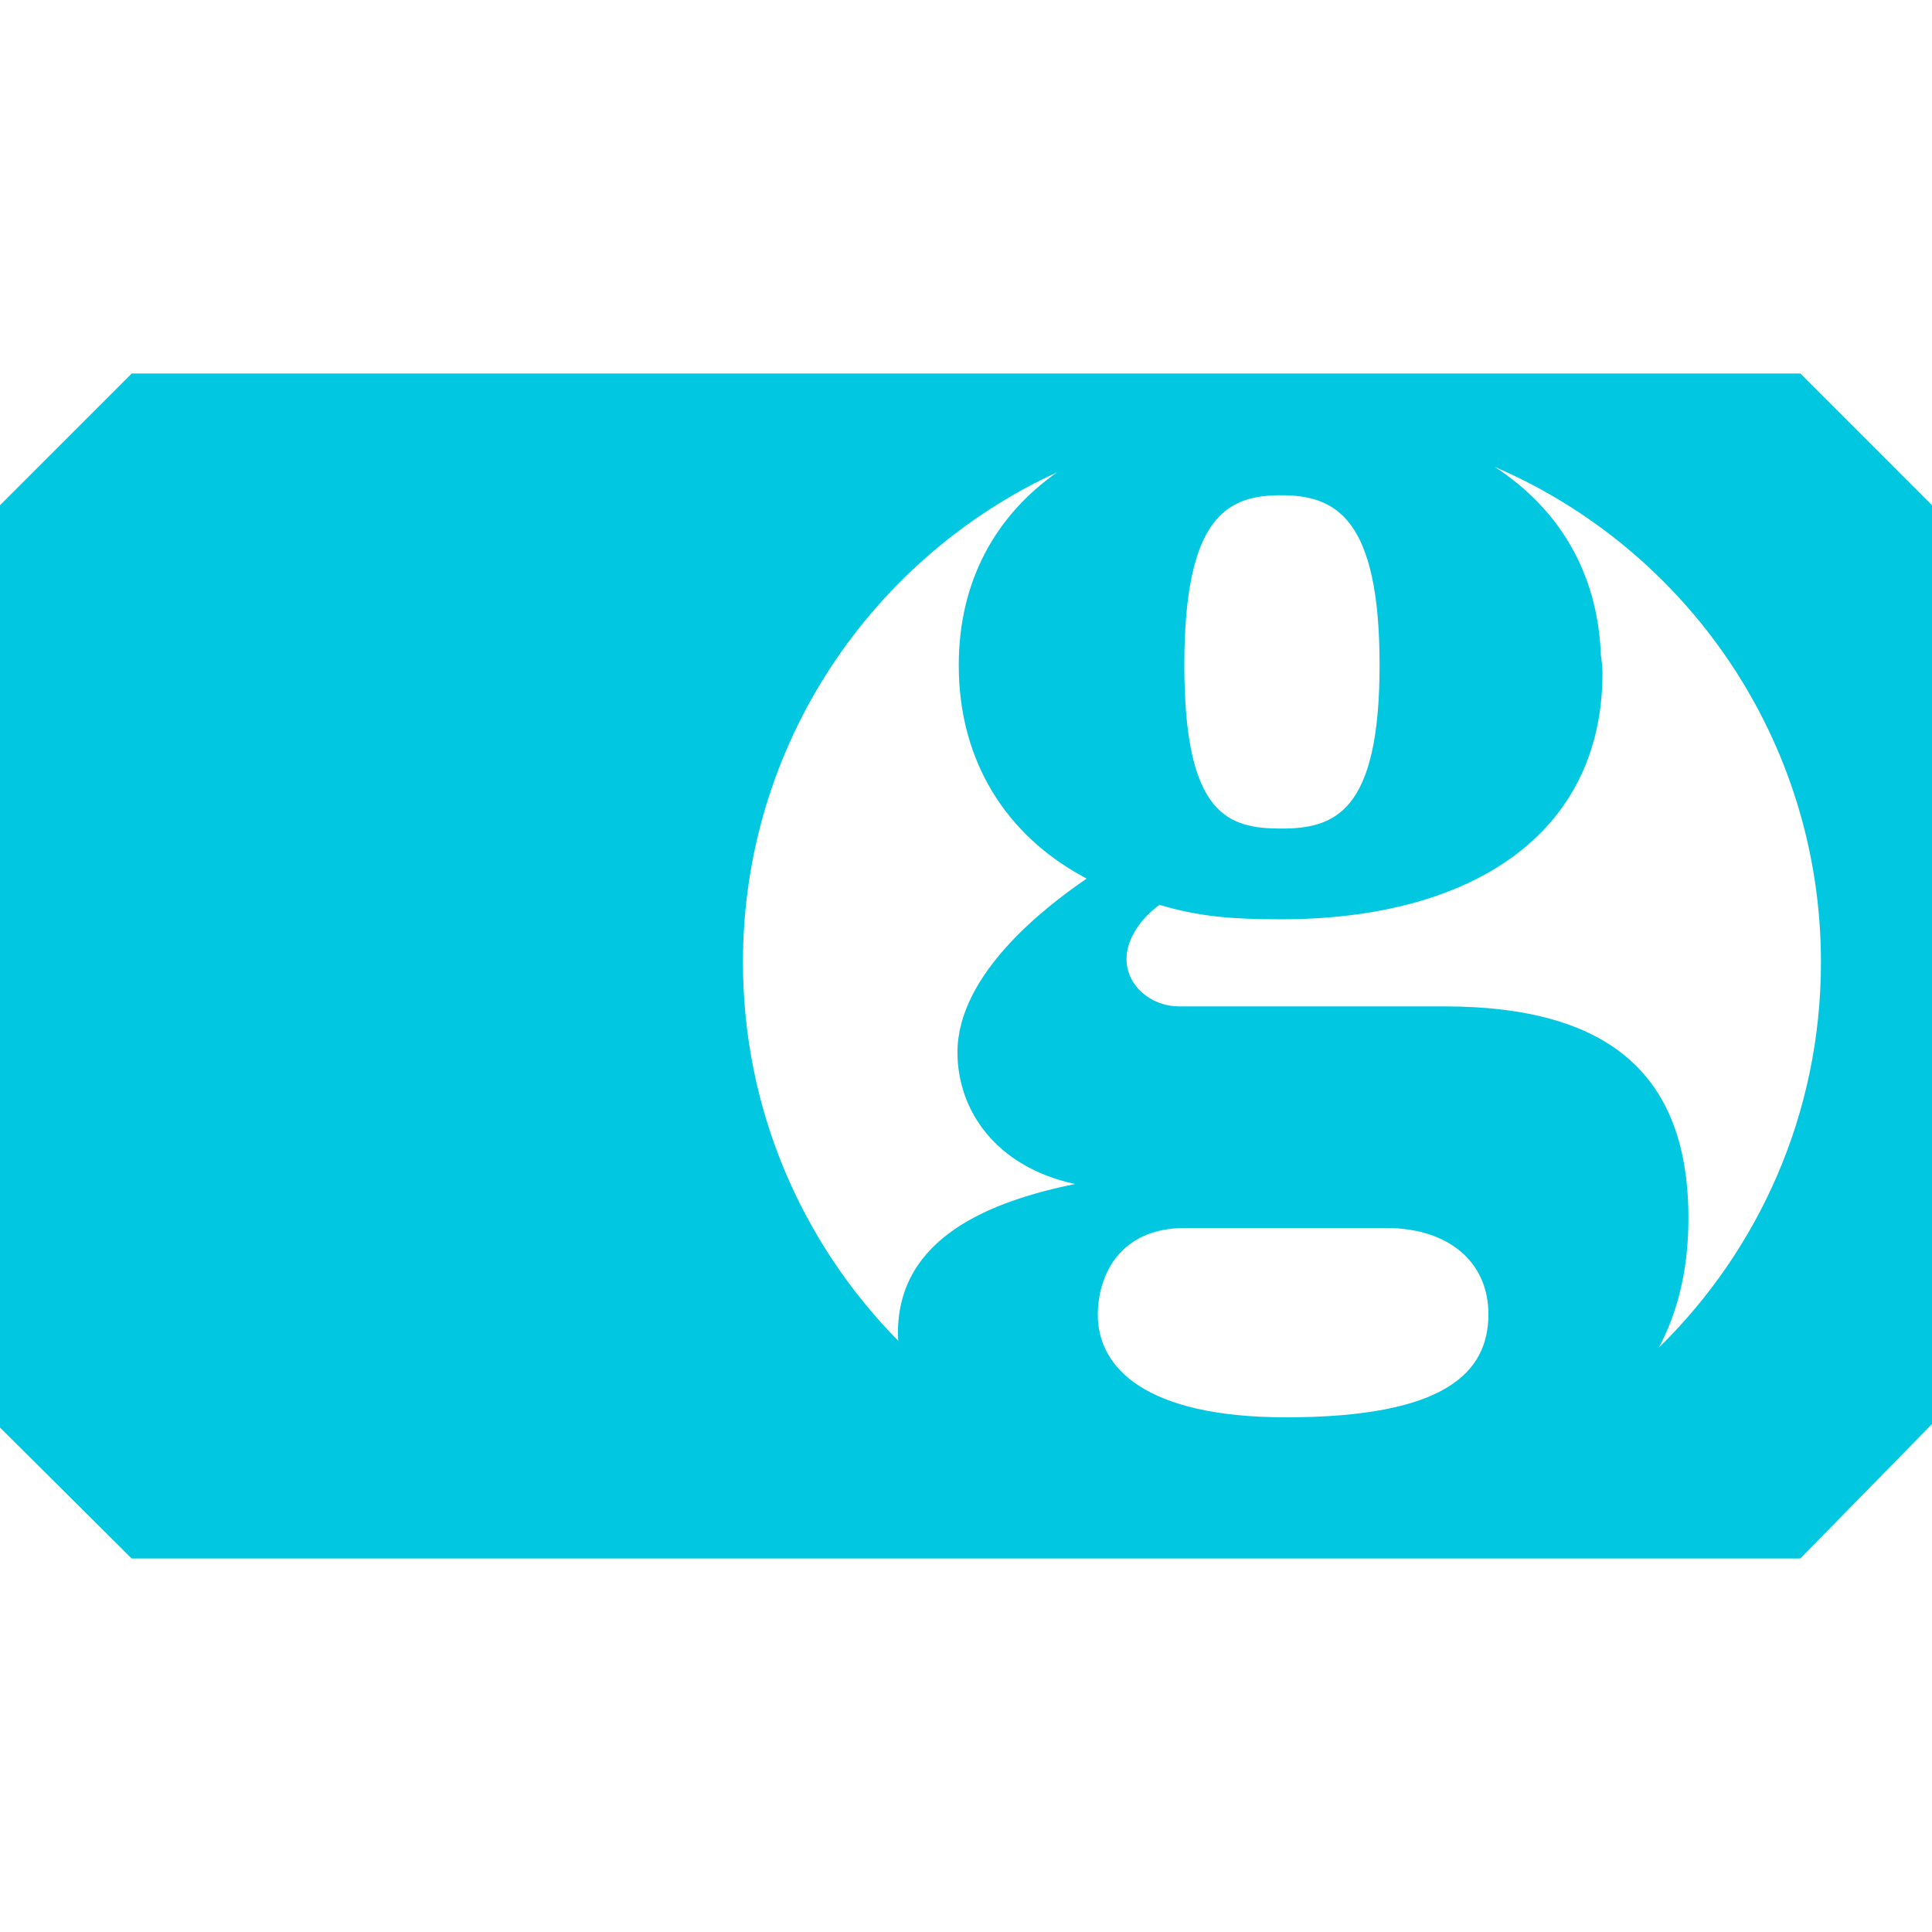
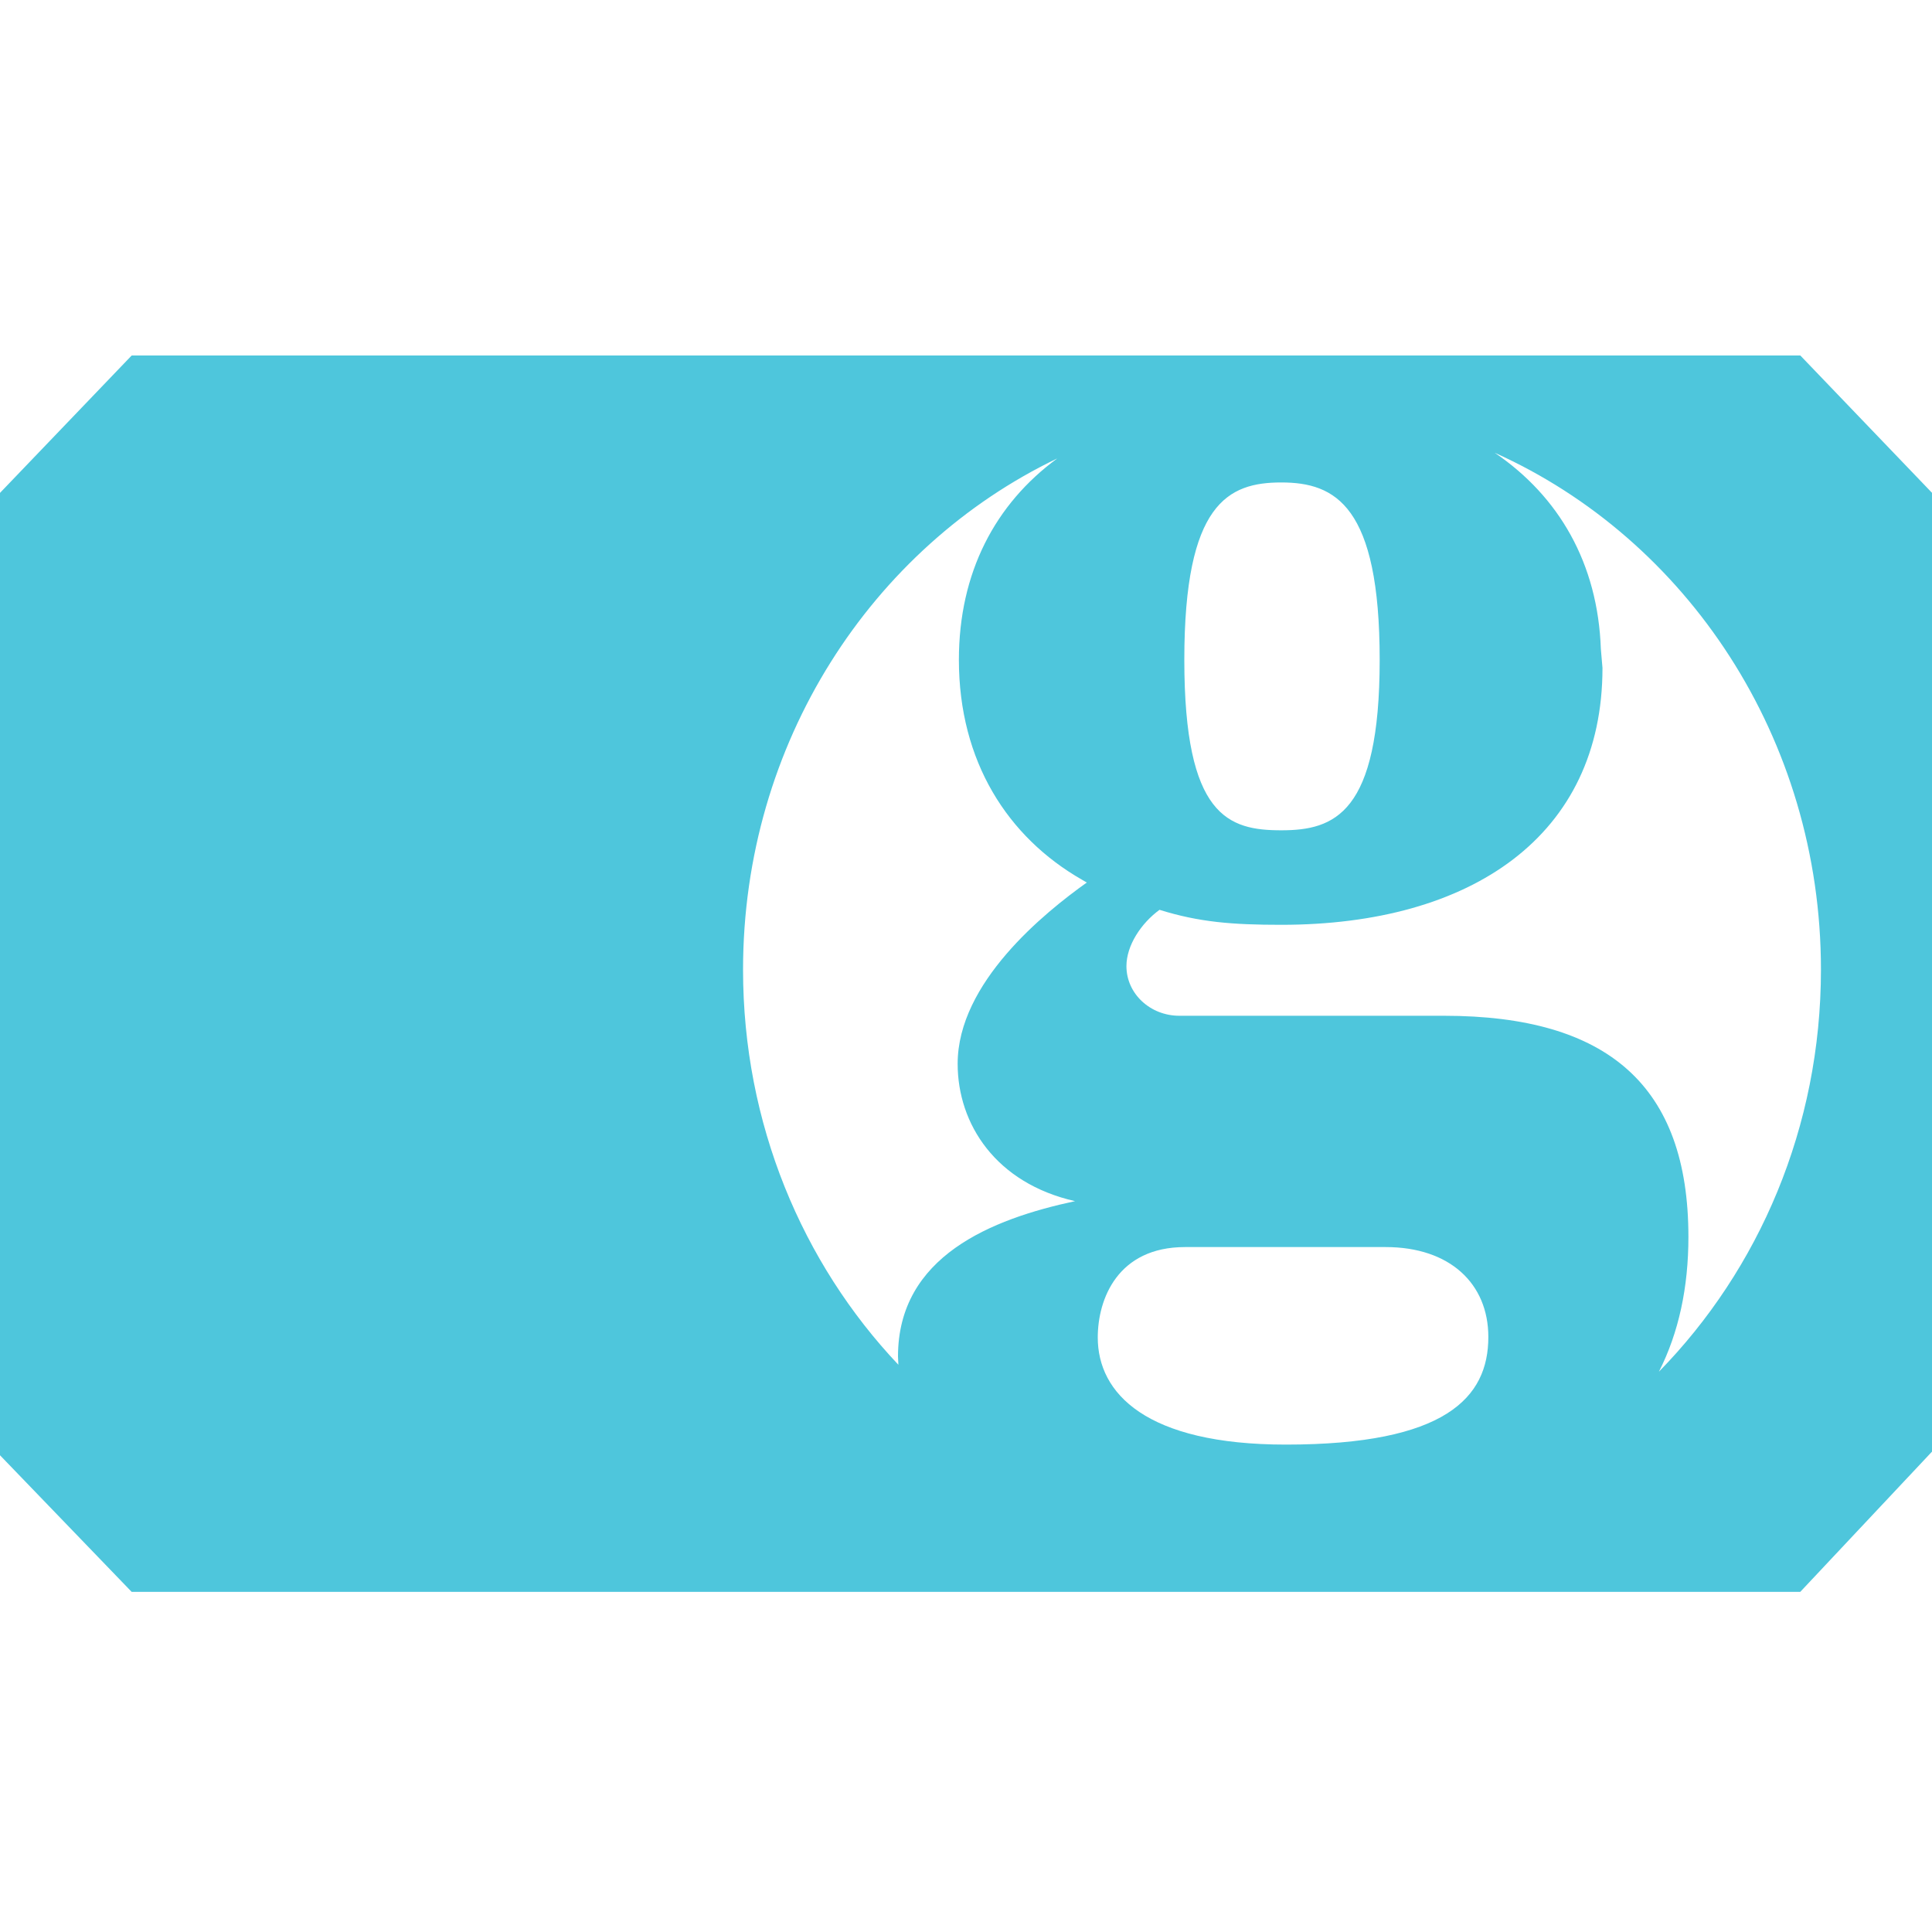
- <svg xmlns="http://www.w3.org/2000/svg" width="25" height="25" viewBox="0 0 60 60" enable-background="new 0 0 60 60">
-   <path fill="#02c7e1" d="M55.91 11.6H4.09L0 15.69v28.643L4.09 48.4h51.82L60 44.225V15.69l-4.09-4.09zM39.79 15.38c1.684 0 3.054.696 3.054 5.278 0 4.583-1.408 5.074-3.054 5.074-1.645 0-3.01-.41-3.01-5.074s1.365-5.278 3.01-5.278zm-6.407 21.39c-2.585.533-5.497 1.638-5.497 4.625 0 .082.005.162.01.245-2.982-3.023-4.823-7.174-4.823-11.757 0-6.753 4-12.57 9.758-15.217-1.927 1.355-3.056 3.397-3.056 5.993 0 3.028 1.518 5.277 3.815 6.54l.155.088c-1.313.898-4.01 2.98-4.01 5.393 0 1.8 1.187 3.557 3.648 4.09zm6.553 7.246c-4.35 0-5.843-1.53-5.843-3.187 0-1.147.62-2.693 2.713-2.693h6.23c1.998 0 3.188 1.093 3.188 2.674.002 1.814-1.34 3.206-6.288 3.206zm11.583-2.168c.62-1.166.917-2.513.917-4.014 0-4.497-2.503-6.58-7.592-6.58h-8.217c-.904 0-1.643-.655-1.643-1.476 0-.614.452-1.27 1.027-1.677 1.232.368 2.26.448 3.78.448 5.91 0 9.975-2.652 9.975-7.645 0-.18-.02-.368-.05-.564-.094-2.552-1.302-4.543-3.295-5.84 5.958 2.56 10.13 8.484 10.13 15.382.002 4.69-1.927 8.926-5.03 11.966z" />
+ <svg xmlns="http://www.w3.org/2000/svg" width="25" height="25" viewBox="0 0 25 25">
+   <path d="M23.295 4.6h-21.591l-1.704 1.778v12.453l1.704 1.768h21.591l1.705-1.815v-12.407l-1.705-1.778zm-6.715 1.643c.702 0 1.273.303 1.273 2.295 0 1.993-.587 2.206-1.273 2.206-.685 0-1.255-.178-1.255-2.206s.569-2.295 1.255-2.295zm-2.67 9.3c-1.077.231-2.29.712-2.29 2.01l.005.107c-1.243-1.314-2.01-3.119-2.01-5.112 0-2.936 1.666-5.465 4.066-6.616-.803.589-1.273 1.477-1.273 2.606 0 1.317.633 2.295 1.59 2.844l.065.038c-.547.39-1.671 1.295-1.671 2.345 0 .782.495 1.546 1.52 1.778zm2.73 3.15c-1.813 0-2.435-.665-2.435-1.386 0-.498.258-1.17 1.13-1.17h2.595c.833 0 1.329.475 1.329 1.163.001.788-.558 1.393-2.62 1.393zm4.826-.943c.258-.507.382-1.093.382-1.745 0-1.955-1.043-2.861-3.163-2.861h-3.424c-.377 0-.685-.285-.685-.642 0-.267.188-.553.428-.729.513.16.942.194 1.575.194 2.463 0 4.157-1.153 4.157-3.324l-.021-.245c-.039-1.109-.543-1.975-1.373-2.539 2.482 1.114 4.221 3.689 4.221 6.688 0 2.039-.803 3.881-2.097 5.203z" fill="#4EC6DC" />
</svg>
